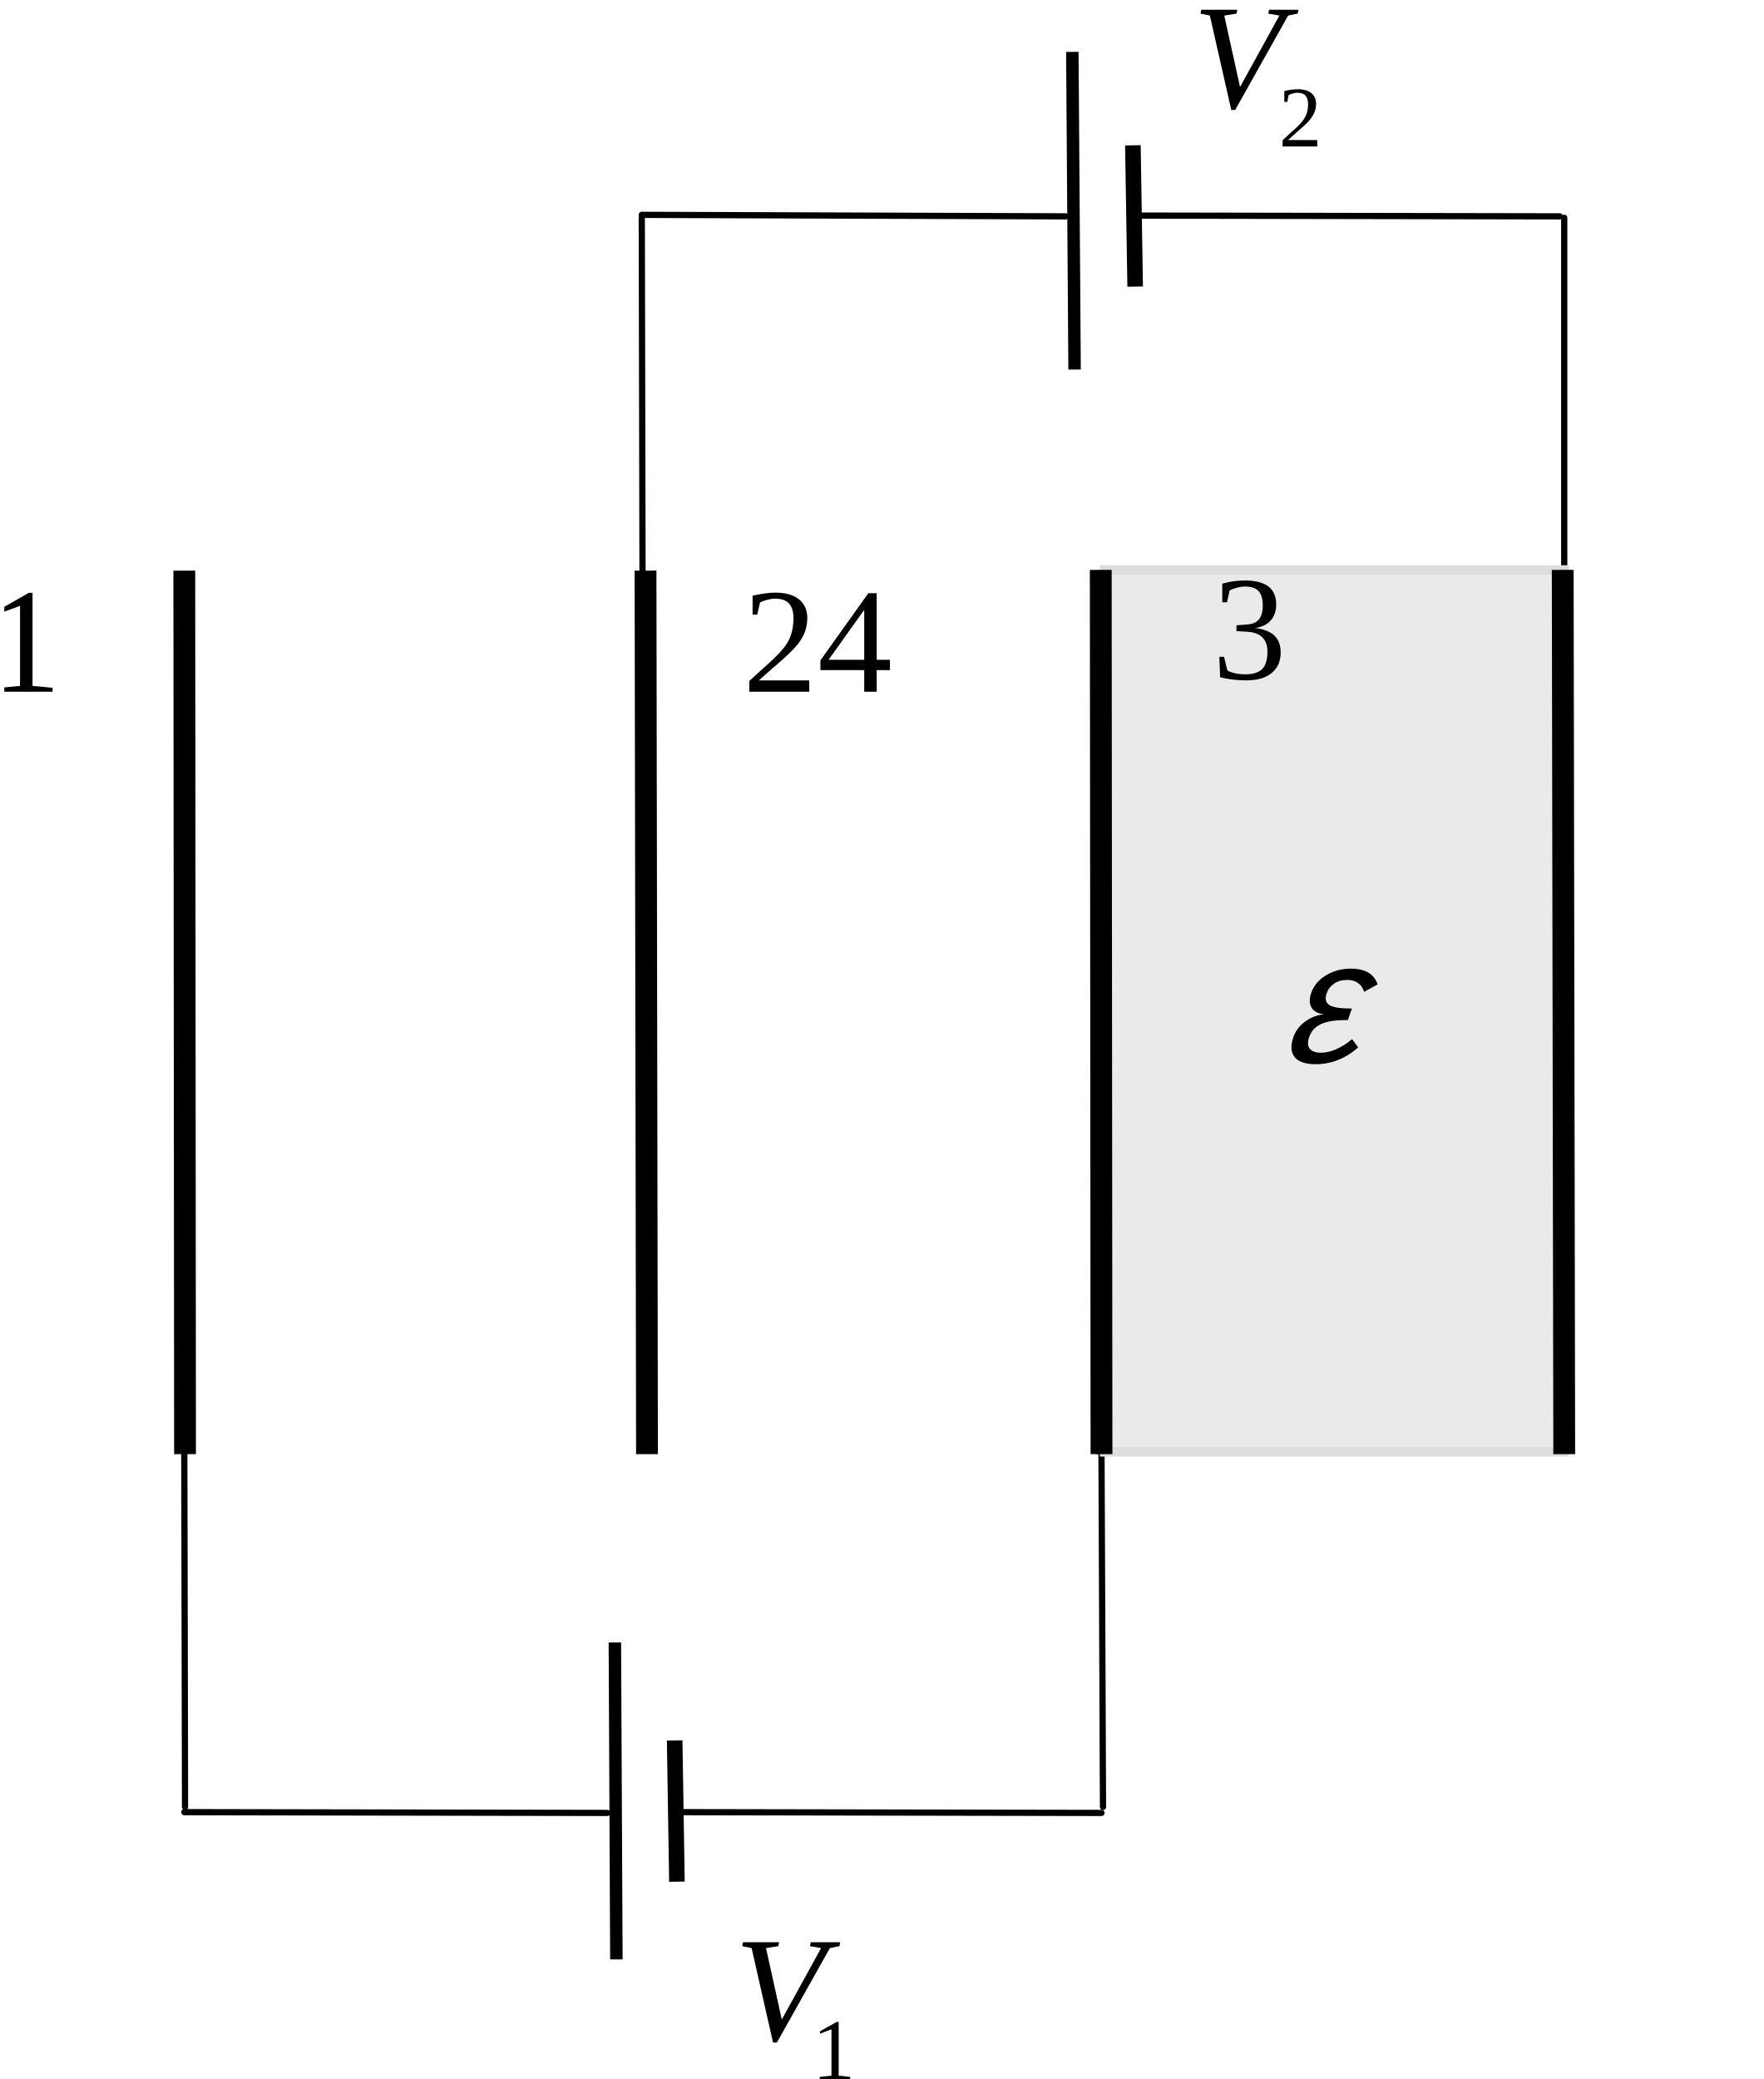
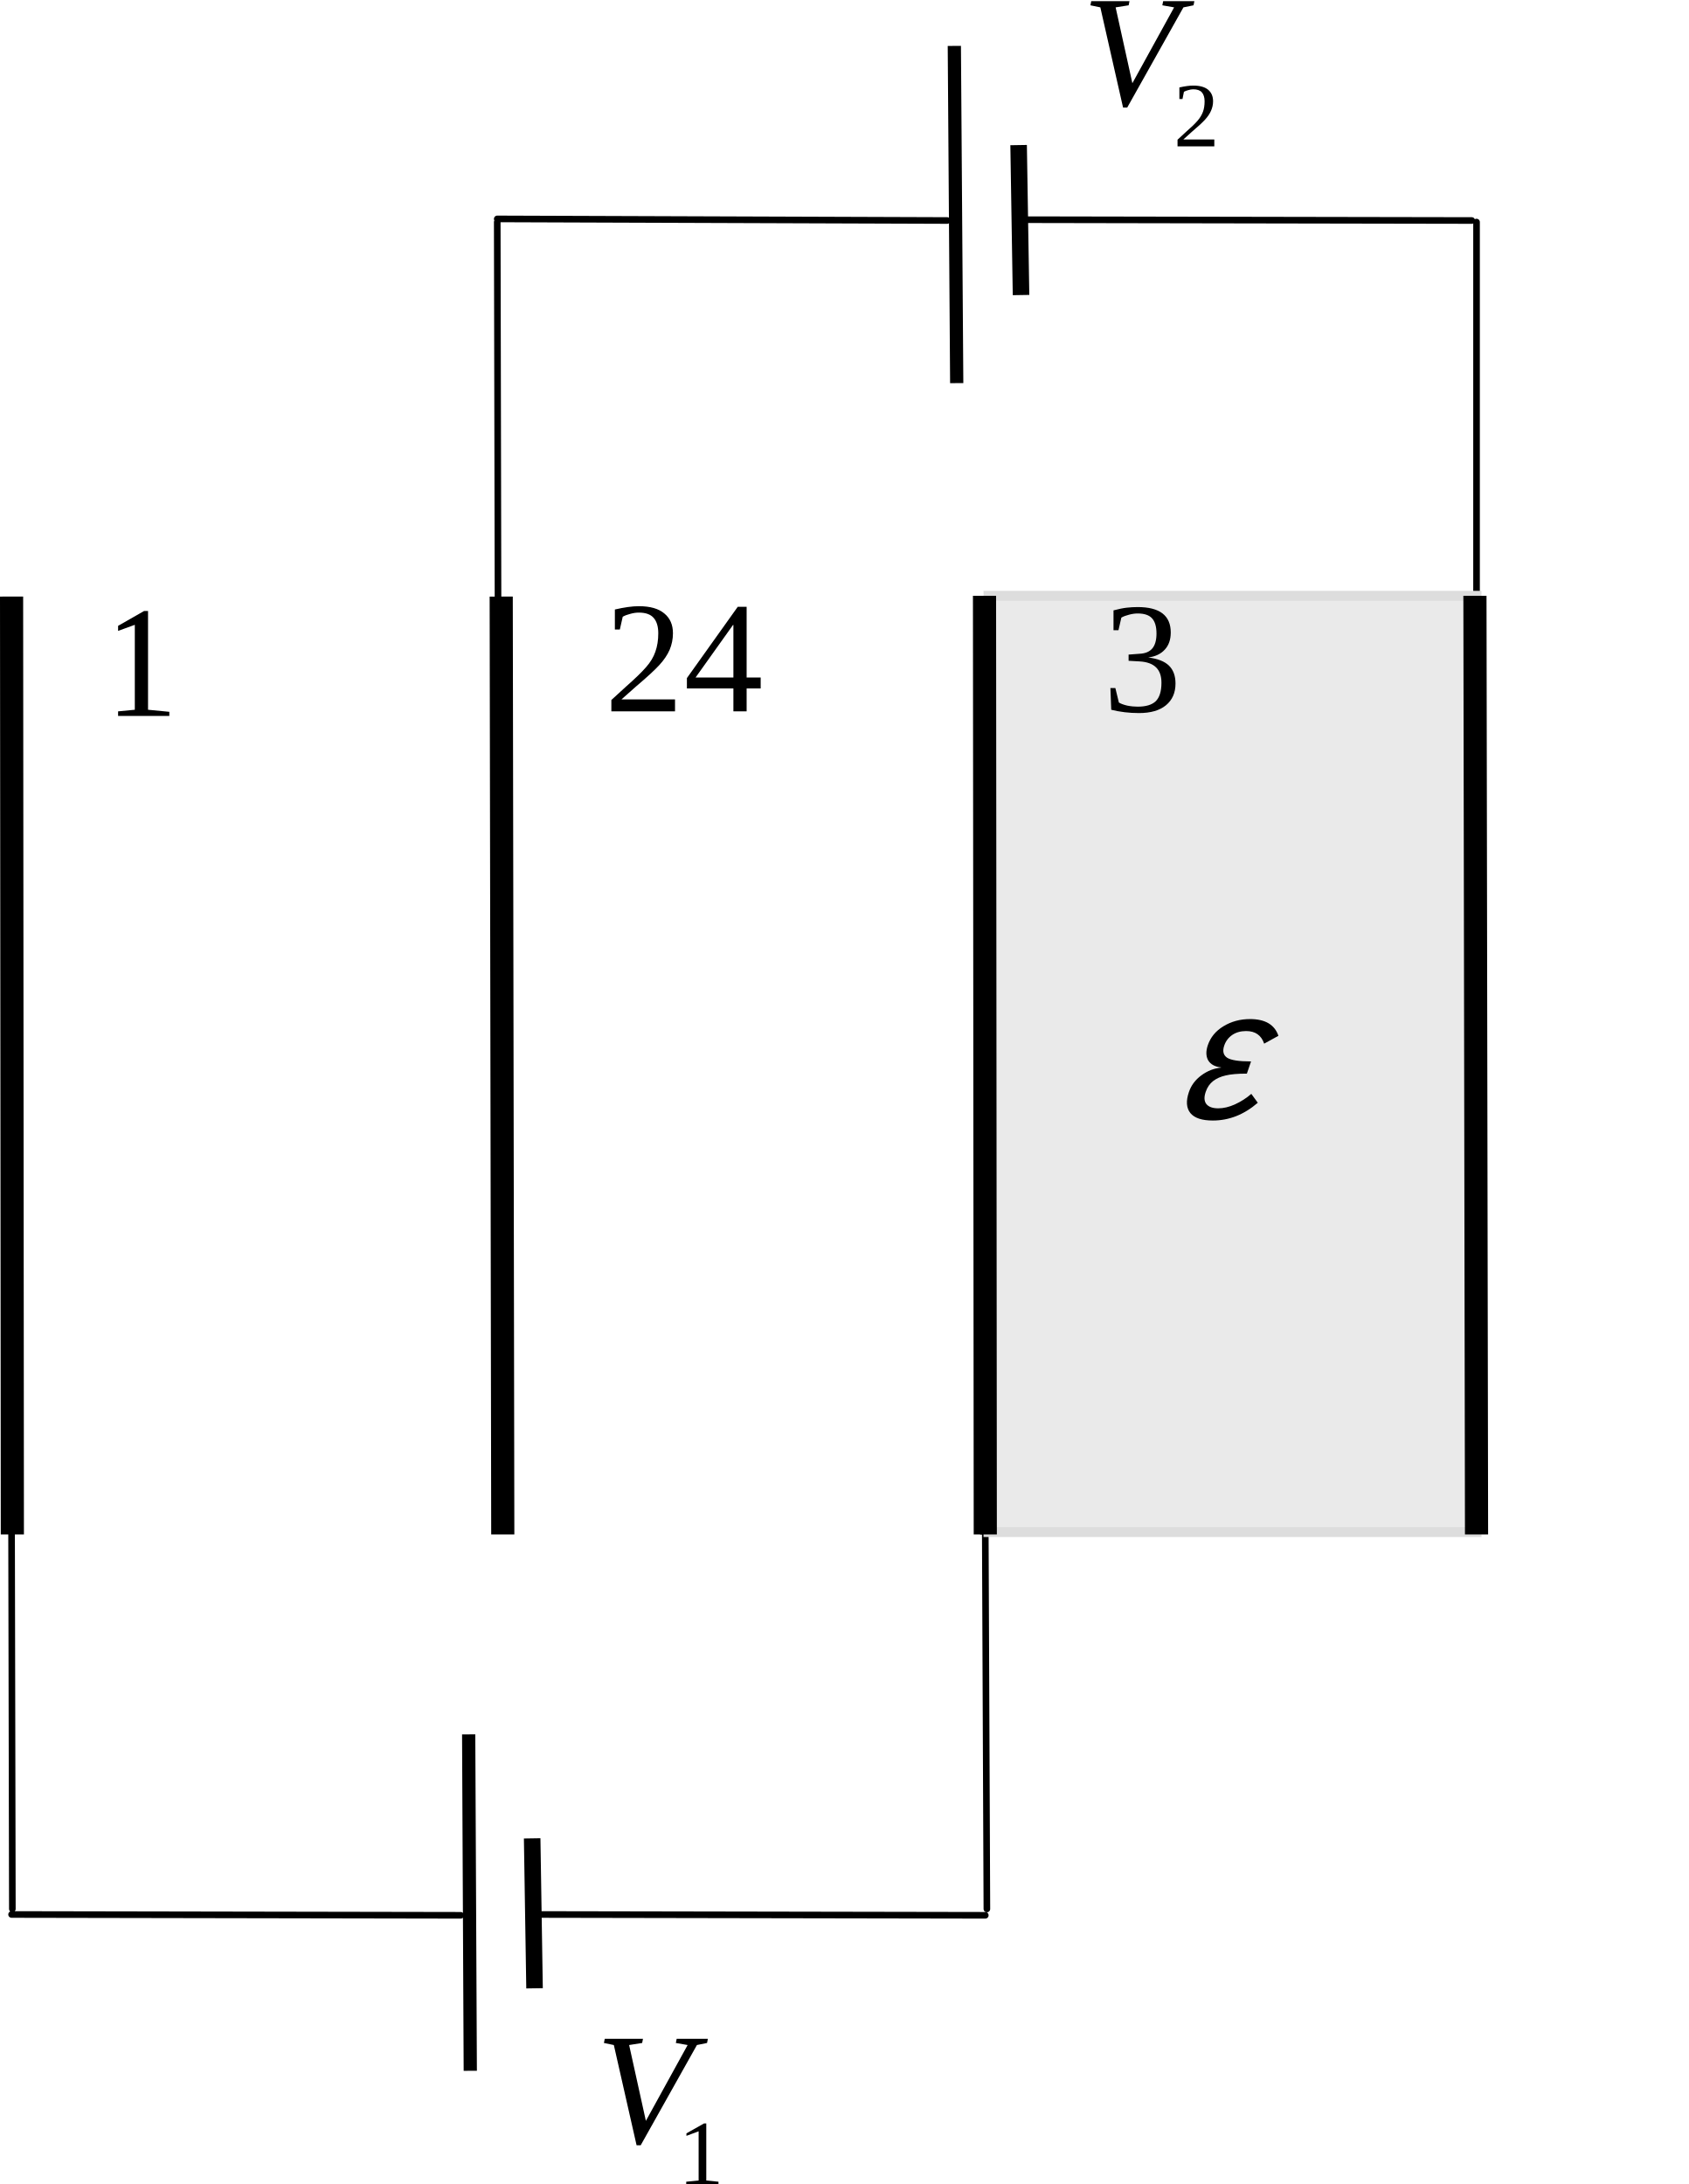
- <svg xmlns="http://www.w3.org/2000/svg" version="1.1" id="svg1" width="188.778" height="222.513" viewBox="0 0 188.778 222.513">
+ <svg xmlns="http://www.w3.org/2000/svg" version="1.1" id="svg1" width="170.221" height="220.204" viewBox="0 0 170.221 220.203">
  <defs id="defs1">
    <clipPath clipPathUnits="userSpaceOnUse" id="clipPath30">
      <path d="M 0,0 H 142 V 167 H 0 Z" transform="matrix(10,0,0,10,0,2.5e-5)" id="path30" />
    </clipPath>
    <clipPath clipPathUnits="userSpaceOnUse" id="clipPath31">
      <path d="M 0,0 H 142 V 167 H 0 Z" transform="matrix(10,0,0,10,0,2.5e-5)" id="path31" />
    </clipPath>
    <clipPath clipPathUnits="userSpaceOnUse" id="clipPath32">
      <path d="M 0,0 H 142 V 167 H 0 Z" transform="matrix(10,0,0,10,0,2.5e-5)" id="path32" />
    </clipPath>
    <clipPath clipPathUnits="userSpaceOnUse" id="clipPath33">
      <path d="M 0,0 H 142 V 167 H 0 Z" transform="matrix(1,0,0,-1,1.4082,111.475)" id="path33" />
    </clipPath>
    <clipPath clipPathUnits="userSpaceOnUse" id="clipPath34">
      <path d="M 0,0 H 142 V 167 H 0 Z" transform="matrix(1,0,0,-1,-59.60859,111.475)" id="path34" />
    </clipPath>
    <clipPath clipPathUnits="userSpaceOnUse" id="clipPath35">
      <path d="M 0,0 H 142 V 167 H 0 Z" transform="matrix(10,0,0,10,0,2.5e-5)" id="path35" />
    </clipPath>
    <clipPath clipPathUnits="userSpaceOnUse" id="clipPath36">
      <path d="M 0,0 H 142 V 167 H 0 Z" transform="matrix(1,0,0,-1,-97.2918,112.495)" id="path36" />
    </clipPath>
    <clipPath clipPathUnits="userSpaceOnUse" id="clipPath37">
      <path d="M 0,0 H 142 V 167 H 0 Z" transform="matrix(10,0,0,10,0,2.5e-5)" id="path37" />
    </clipPath>
    <clipPath clipPathUnits="userSpaceOnUse" id="clipPath38">
      <path d="m 1026.33,787.148 h 98.398 v 120 H 1026.33 Z" transform="matrix(0.1,0,-0.03420099,-0.1,-74.68474,81.7148)" id="path38" />
    </clipPath>
    <clipPath clipPathUnits="userSpaceOnUse" id="clipPath39">
      <path d="M 0,0 H 142 V 167 H 0 Z" transform="matrix(10,0,0,10,0,2.5e-5)" id="path39" />
    </clipPath>
    <clipPath clipPathUnits="userSpaceOnUse" id="clipPath40">
      <path d="M 0,0 H 142 V 167 H 0 Z" transform="matrix(10,0,0,10,0,2.5e-5)" id="path40" />
    </clipPath>
    <clipPath clipPathUnits="userSpaceOnUse" id="clipPath41">
      <path d="M 0,0 H 142 V 167 H 0 Z" transform="matrix(10,0,0,10,0,2.5e-5)" id="path41" />
    </clipPath>
    <clipPath clipPathUnits="userSpaceOnUse" id="clipPath42">
      <path d="M 0,0 H 142 V 167 H 0 Z" transform="matrix(10,0,0,10,0,2.5e-5)" id="path42" />
    </clipPath>
    <clipPath clipPathUnits="userSpaceOnUse" id="clipPath43">
      <path d="M 0,0 H 142 V 167 H 0 Z" transform="matrix(10,0,0,10,0,2.5e-5)" id="path43" />
    </clipPath>
    <clipPath clipPathUnits="userSpaceOnUse" id="clipPath44">
      <path d="M 0,0 H 142 V 167 H 0 Z" transform="matrix(10,0,0,10,0,2.5e-5)" id="path44" />
    </clipPath>
    <clipPath clipPathUnits="userSpaceOnUse" id="clipPath45">
      <path d="M 0,0 H 142 V 167 H 0 Z" transform="matrix(1,0,0,-1,-102.632,155.935)" id="path45" />
    </clipPath>
    <clipPath clipPathUnits="userSpaceOnUse" id="clipPath61">
      <path d="M 0,0 H 163 V 183 H 0 Z" transform="scale(10)" id="path61" />
    </clipPath>
    <clipPath clipPathUnits="userSpaceOnUse" id="clipPath62">
      <path d="M 0,0 H 163 V 183 H 0 Z" transform="scale(10)" id="path62" />
    </clipPath>
    <clipPath clipPathUnits="userSpaceOnUse" id="clipPath63">
      <path d="M 0,0 H 163 V 183 H 0 Z" transform="scale(10)" id="path63" />
    </clipPath>
    <clipPath clipPathUnits="userSpaceOnUse" id="clipPath64">
      <path d="M 0,0 H 163 V 183 H 0 Z" transform="matrix(1,0,0,-1,-6.180083,127.475)" id="path64" />
    </clipPath>
    <clipPath clipPathUnits="userSpaceOnUse" id="clipPath65">
      <path d="M 0,0 H 163 V 183 H 0 Z" transform="matrix(1,0,0,-1,-67.13678,127.475)" id="path65" />
    </clipPath>
    <clipPath clipPathUnits="userSpaceOnUse" id="clipPath66">
      <path d="M 0,0 H 163 V 183 H 0 Z" transform="scale(10)" id="path66" />
    </clipPath>
    <clipPath clipPathUnits="userSpaceOnUse" id="clipPath67">
      <path d="M 0,0 H 163 V 183 H 0 Z" transform="matrix(1,0,0,-1,-104.88,128.495)" id="path67" />
    </clipPath>
    <clipPath clipPathUnits="userSpaceOnUse" id="clipPath68">
      <path d="M 0,0 H 163 V 183 H 0 Z" transform="scale(10)" id="path68" />
    </clipPath>
    <clipPath clipPathUnits="userSpaceOnUse" id="clipPath69">
      <path d="m 1102.81,947.148 h 98.402 v 120 H 1102.81 Z" transform="matrix(0.1,0,-0.03420099,-0.1,-76.86057,97.7148)" id="path69" />
    </clipPath>
    <clipPath clipPathUnits="userSpaceOnUse" id="clipPath70">
      <path d="M 0,0 H 163 V 183 H 0 Z" transform="scale(10)" id="path70" />
    </clipPath>
    <clipPath clipPathUnits="userSpaceOnUse" id="clipPath71">
      <path d="M 0,0 H 163 V 183 H 0 Z" transform="scale(10)" id="path71" />
    </clipPath>
    <clipPath clipPathUnits="userSpaceOnUse" id="clipPath72">
      <path d="M 0,0 H 163 V 183 H 0 Z" transform="scale(10)" id="path72" />
    </clipPath>
    <clipPath clipPathUnits="userSpaceOnUse" id="clipPath73">
      <path d="M 0,0 H 163 V 183 H 0 Z" transform="scale(10)" id="path73" />
    </clipPath>
    <clipPath clipPathUnits="userSpaceOnUse" id="clipPath74">
      <path d="M 0,0 H 163 V 183 H 0 Z" transform="scale(10)" id="path74" />
    </clipPath>
    <clipPath clipPathUnits="userSpaceOnUse" id="clipPath75">
      <path d="M 0,0 H 163 V 183 H 0 Z" transform="scale(10)" id="path75" />
    </clipPath>
    <clipPath clipPathUnits="userSpaceOnUse" id="clipPath76">
      <path d="M 0,0 H 163 V 183 H 0 Z" transform="matrix(1,0,0,-1,-110.28,171.935)" id="path76" />
    </clipPath>
    <clipPath clipPathUnits="userSpaceOnUse" id="clipPath77">
      <path d="M 0,0 H 163 V 183 H 0 Z" transform="scale(10)" id="path77" />
    </clipPath>
    <clipPath clipPathUnits="userSpaceOnUse" id="clipPath78">
      <path d="m 1534.8,92.738 h 80.391 v 106.211 H 1534.8 Z" transform="matrix(0.1,0,0,-0.1,-153.84,11.9148)" id="path78" />
    </clipPath>
  </defs>
-   <g id="g1" transform="translate(-302.1843,-134.464)">
+   <g id="g1" transform="translate(-320.7413,-135.3879)">
    <path d="m 147.93,1211.95 0.59,-709.22 m 369.601,709.22 1.18,-709.22" style="fill:none;stroke:#000000;stroke-width:17.5;stroke-linecap:butt;stroke-linejoin:round;stroke-miterlimit:10;stroke-dasharray:none;stroke-opacity:1" transform="matrix(0.1333333,0,0,-0.1333333,302.184,357.1307)" clip-path="url(#clipPath30)" id="path46" />
    <path d="m 886.52,1211.95 1.21,-709.22" style="fill:none;stroke:#000000;stroke-width:15;stroke-linecap:butt;stroke-linejoin:round;stroke-miterlimit:10;stroke-dasharray:none;stroke-opacity:1" transform="matrix(0.1333333,0,0,-0.1333333,302.184,357.1307)" clip-path="url(#clipPath31)" id="path47" />
    <path d="m 515.121,1497.54 340.188,-1.21 m -340.188,-1.17 0.578,-283.21 m 739.811,283.21 V 1211.95 M 147.93,502.73 148.52,219.531 M 884.102,502.73 885.309,219.531 M 147.93,215.352 487.5,214.73" style="fill:none;stroke:#000000;stroke-width:5;stroke-linecap:round;stroke-linejoin:round;stroke-miterlimit:10;stroke-dasharray:none;stroke-opacity:1" transform="matrix(0.1333333,0,0,-0.1333333,302.184,357.1307)" clip-path="url(#clipPath32)" id="path48" />
-     <text xml:space="preserve" transform="matrix(1.333333,0,0,1.333333,300.7684,208.4973)" clip-path="url(#clipPath33)" id="text48">
+     <text xml:space="preserve" transform="matrix(1.333333,0,0,1.333333,330.7684,207.5734)" clip-path="url(#clipPath33)" id="text48">
      <tspan style="font-variant:normal;font-weight:normal;font-size:12.018px;font-family:'Times New Roman';writing-mode:lr-tb;fill:#000000;fill-opacity:1;fill-rule:nonzero;stroke:none" x="0" y="0" id="tspan48">1</tspan>
    </text>
-     <text xml:space="preserve" transform="matrix(1.333333,0,0,1.333333,381.6621,208.4973)" clip-path="url(#clipPath34)" id="text51">
+     <text xml:space="preserve" transform="matrix(1.333333,0,0,1.333333,381.6621,207.1114)" clip-path="url(#clipPath34)" id="text51">
      <tspan style="font-variant:normal;font-weight:normal;font-size:12.018px;font-family:'Times New Roman';writing-mode:lr-tb;fill:#000000;fill-opacity:1;fill-rule:nonzero;stroke:none" x="0 76.383" y="0" id="tspan49">24</tspan>
      <tspan style="font-variant:normal;font-weight:normal;font-size:6.938px;font-family:'Times New Roman';writing-mode:lr-tb;fill:#000000;fill-opacity:1;fill-rule:nonzero;stroke:none" x="5.583" y="111.36" id="tspan50">1</tspan>
      <tspan style="font-style:italic;font-variant:normal;font-weight:normal;font-size:12px;font-family:'Times New Roman';writing-mode:lr-tb;fill:#000000;fill-opacity:1;fill-rule:nonzero;stroke:none" x="-0.657" y="108.24" id="tspan51">V</tspan>
    </text>
    <path d="m 886.52,504.531 h 368.98 v 708.008 H 886.52 Z" style="fill:#eaeaea;fill-opacity:1;fill-rule:nonzero;stroke:#dddddd;stroke-width:7.5;stroke-linecap:round;stroke-linejoin:miter;stroke-miterlimit:8;stroke-dasharray:none;stroke-opacity:1" transform="matrix(0.1333333,0,0,-0.1333333,302.184,357.1307)" clip-path="url(#clipPath35)" id="path51" />
    <text xml:space="preserve" transform="matrix(1.333333,0,0,1.333333,431.9064,207.1373)" clip-path="url(#clipPath36)" id="text52">
      <tspan style="font-variant:normal;font-weight:normal;font-size:11.931px;font-family:'Times New Roman';writing-mode:lr-tb;fill:#000000;fill-opacity:1;fill-rule:nonzero;stroke:none" x="0" y="0" id="tspan52">3</tspan>
    </text>
    <path d="m 1254.3,1212.54 1.21,-709.81 m -371.99,709.81 0.582,-709.81" style="fill:none;stroke:#000000;stroke-width:17.5;stroke-linecap:butt;stroke-linejoin:round;stroke-miterlimit:10;stroke-dasharray:none;stroke-opacity:1" transform="matrix(0.1333333,0,0,-0.1333333,302.184,357.1307)" clip-path="url(#clipPath37)" id="path52" />
    <text xml:space="preserve" transform="matrix(1.333333,0,-0.4560132,1.333333,439.0267,248.1776)" clip-path="url(#clipPath38)" id="text53">
      <tspan style="font-variant:normal;font-weight:normal;font-size:14px;font-family:Arial;writing-mode:lr-tb;fill:#000000;fill-opacity:1;fill-rule:nonzero;stroke:none" x="0" y="0" id="tspan53">ε</tspan>
    </text>
    <path d="M 544.531,215.352 884.102,214.73" style="fill:none;stroke:#000000;stroke-width:5;stroke-linecap:round;stroke-linejoin:round;stroke-miterlimit:10;stroke-dasharray:none;stroke-opacity:1" transform="matrix(0.1333333,0,0,-0.1333333,302.184,357.1307)" clip-path="url(#clipPath39)" id="path53" />
    <path d="M 493.52,351.559 494.73,97.148" style="fill:none;stroke:#000000;stroke-width:10;stroke-linecap:butt;stroke-linejoin:round;stroke-miterlimit:10;stroke-dasharray:none;stroke-opacity:1" transform="matrix(0.1333333,0,0,-0.1333333,302.184,357.1307)" clip-path="url(#clipPath40)" id="path54" />
    <path d="m 541.52,272.93 1.8,-113.399" style="fill:none;stroke:#000000;stroke-width:12.5;stroke-linecap:butt;stroke-linejoin:round;stroke-miterlimit:10;stroke-dasharray:none;stroke-opacity:1" transform="matrix(0.1333333,0,0,-0.1333333,302.184,357.1307)" clip-path="url(#clipPath41)" id="path55" />
    <path d="m 911.719,1496.95 340.191,-0.62" style="fill:none;stroke:#000000;stroke-width:5;stroke-linecap:round;stroke-linejoin:round;stroke-miterlimit:10;stroke-dasharray:none;stroke-opacity:1" transform="matrix(0.1333333,0,0,-0.1333333,302.184,357.1307)" clip-path="url(#clipPath42)" id="path56" />
    <path d="m 860.699,1628.36 1.801,-255" style="fill:none;stroke:#000000;stroke-width:10;stroke-linecap:butt;stroke-linejoin:round;stroke-miterlimit:10;stroke-dasharray:none;stroke-opacity:1" transform="matrix(0.1333333,0,0,-0.1333333,302.184,357.1307)" clip-path="url(#clipPath43)" id="path57" />
    <path d="m 909.301,1553.36 1.828,-113.4" style="fill:none;stroke:#000000;stroke-width:12.5;stroke-linecap:butt;stroke-linejoin:round;stroke-miterlimit:10;stroke-dasharray:none;stroke-opacity:1" transform="matrix(0.1333333,0,0,-0.1333333,302.184,357.1307)" clip-path="url(#clipPath44)" id="path58" />
    <text xml:space="preserve" transform="matrix(1.333333,0,0,1.333333,439.0267,150.1413)" clip-path="url(#clipPath45)" id="text59">
      <tspan style="font-variant:normal;font-weight:normal;font-size:6.938px;font-family:'Times New Roman';writing-mode:lr-tb;fill:#000000;fill-opacity:1;fill-rule:nonzero;stroke:none" x="0" y="0" id="tspan58">2</tspan>
      <tspan style="font-style:italic;font-variant:normal;font-weight:normal;font-size:12px;font-family:'Times New Roman';writing-mode:lr-tb;fill:#000000;fill-opacity:1;fill-rule:nonzero;stroke:none" x="-6.9" y="-3.12" id="tspan59">V</tspan>
    </text>
  </g>
</svg>
